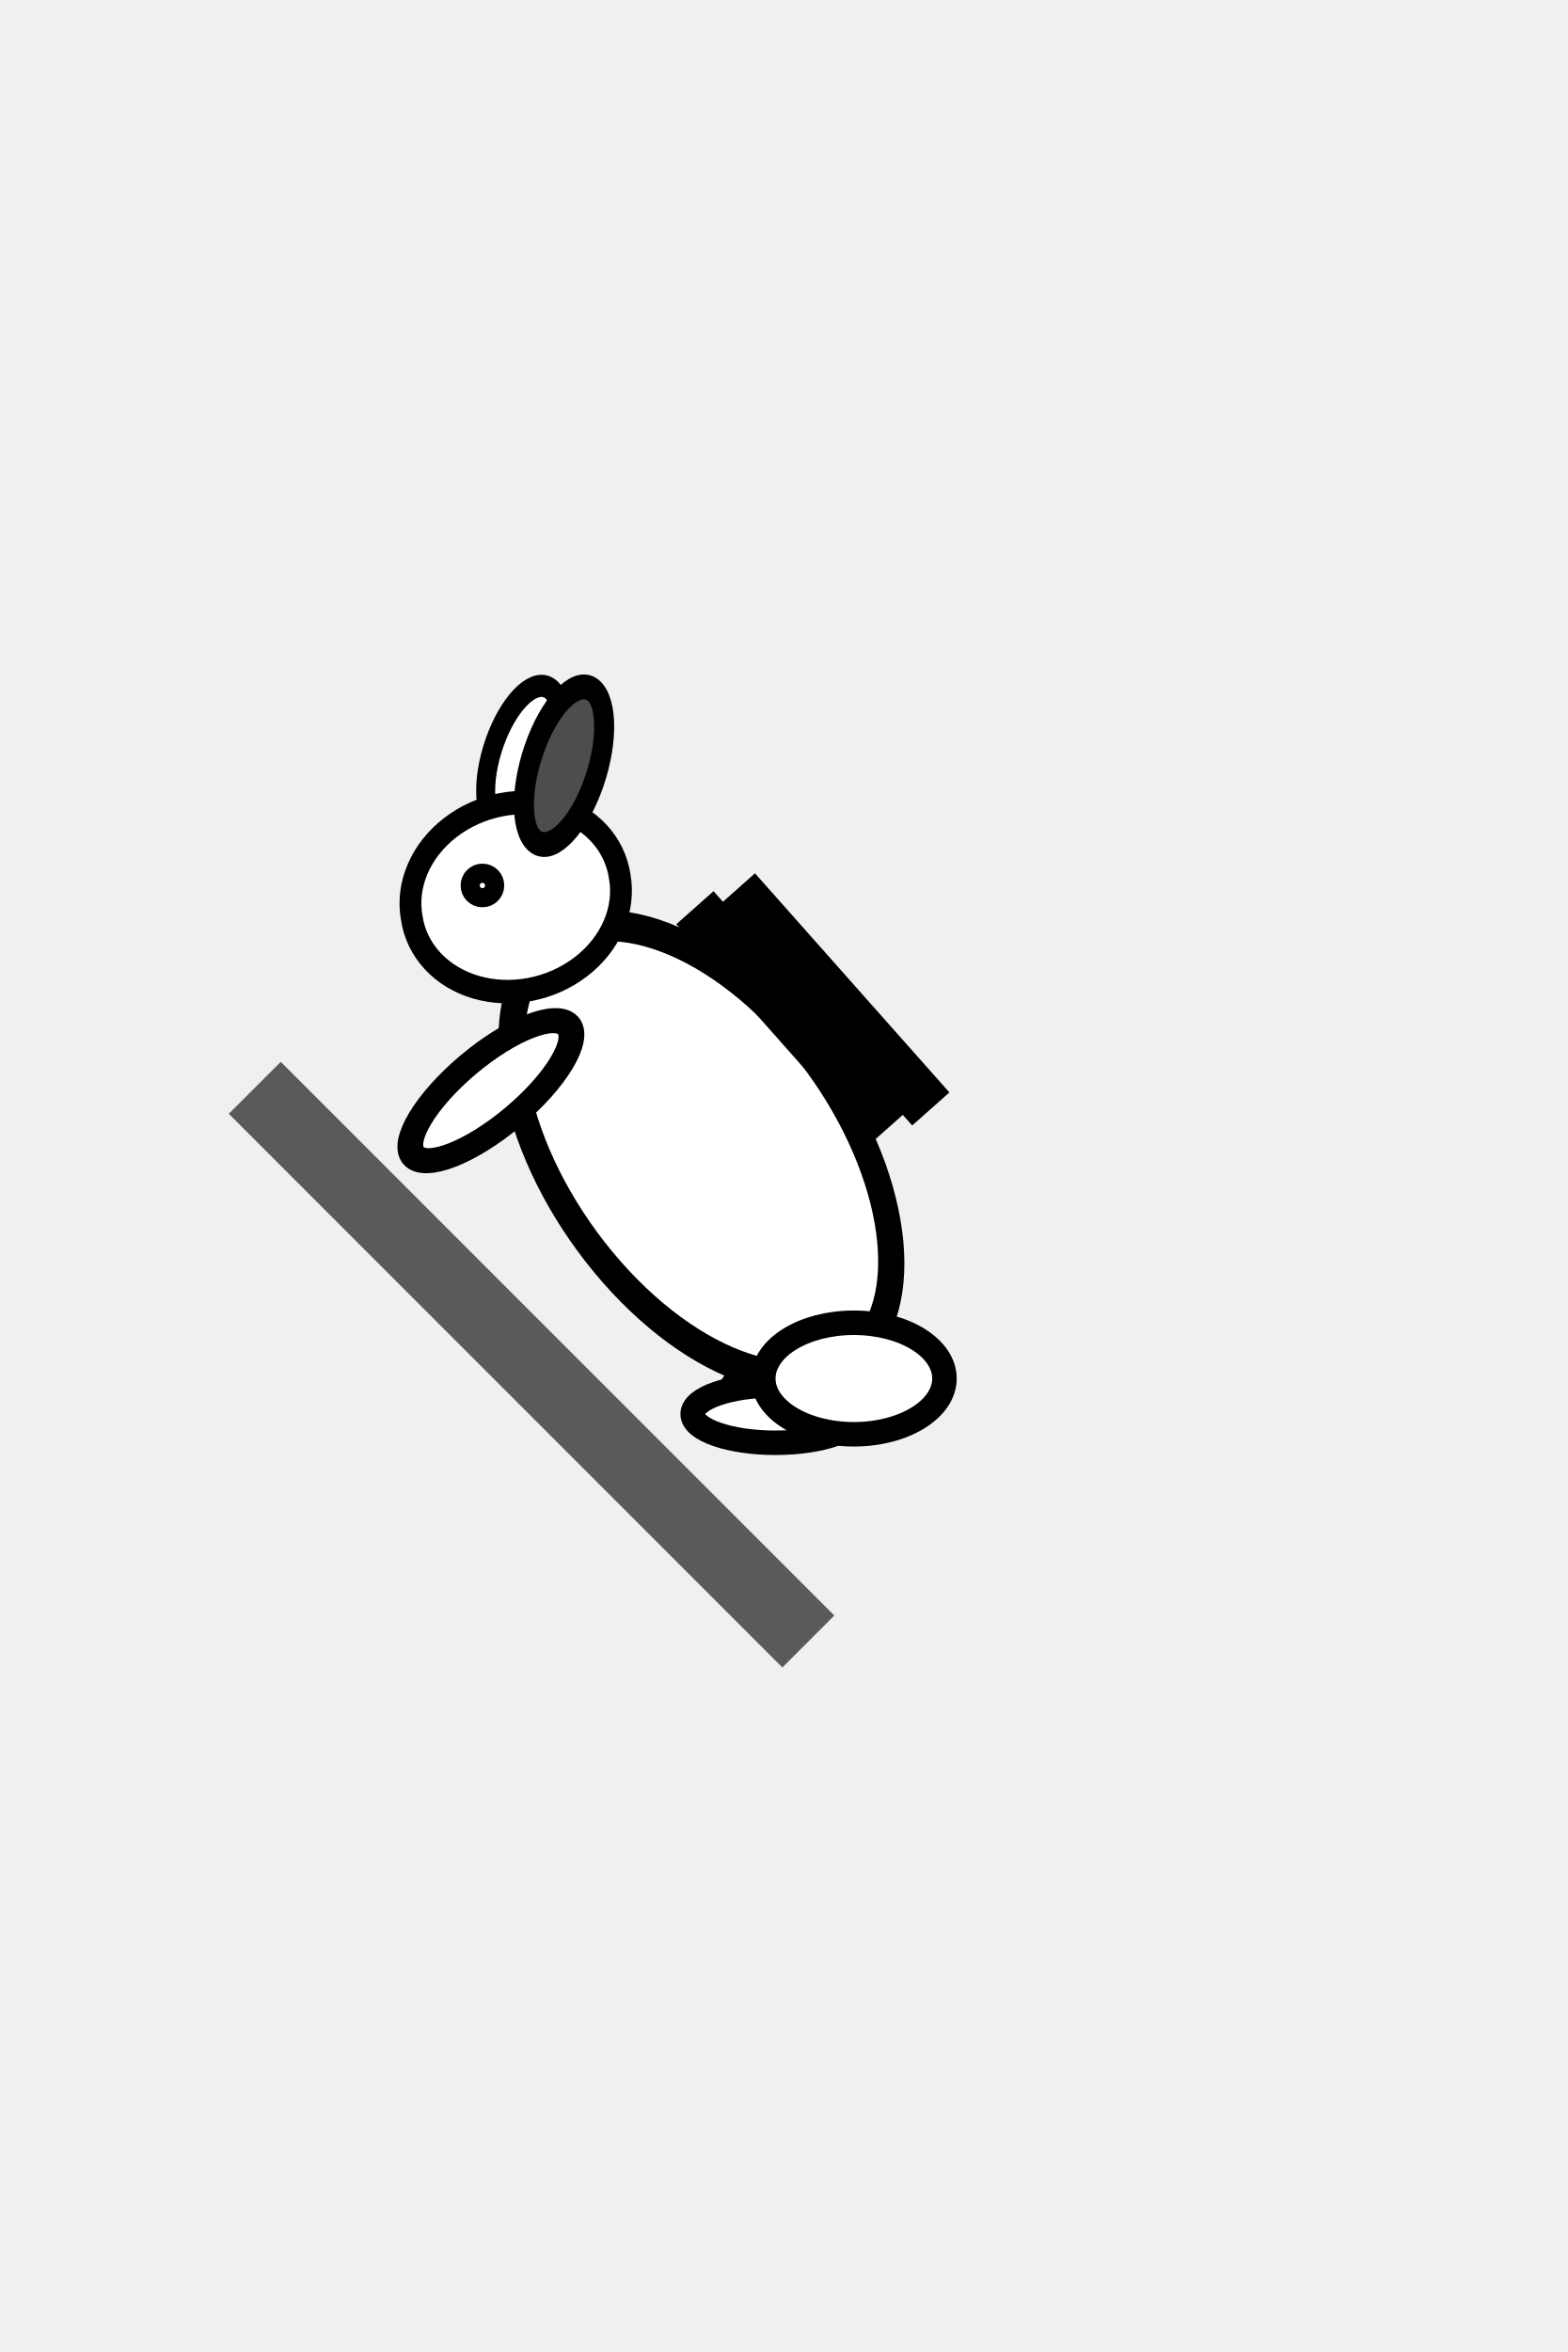
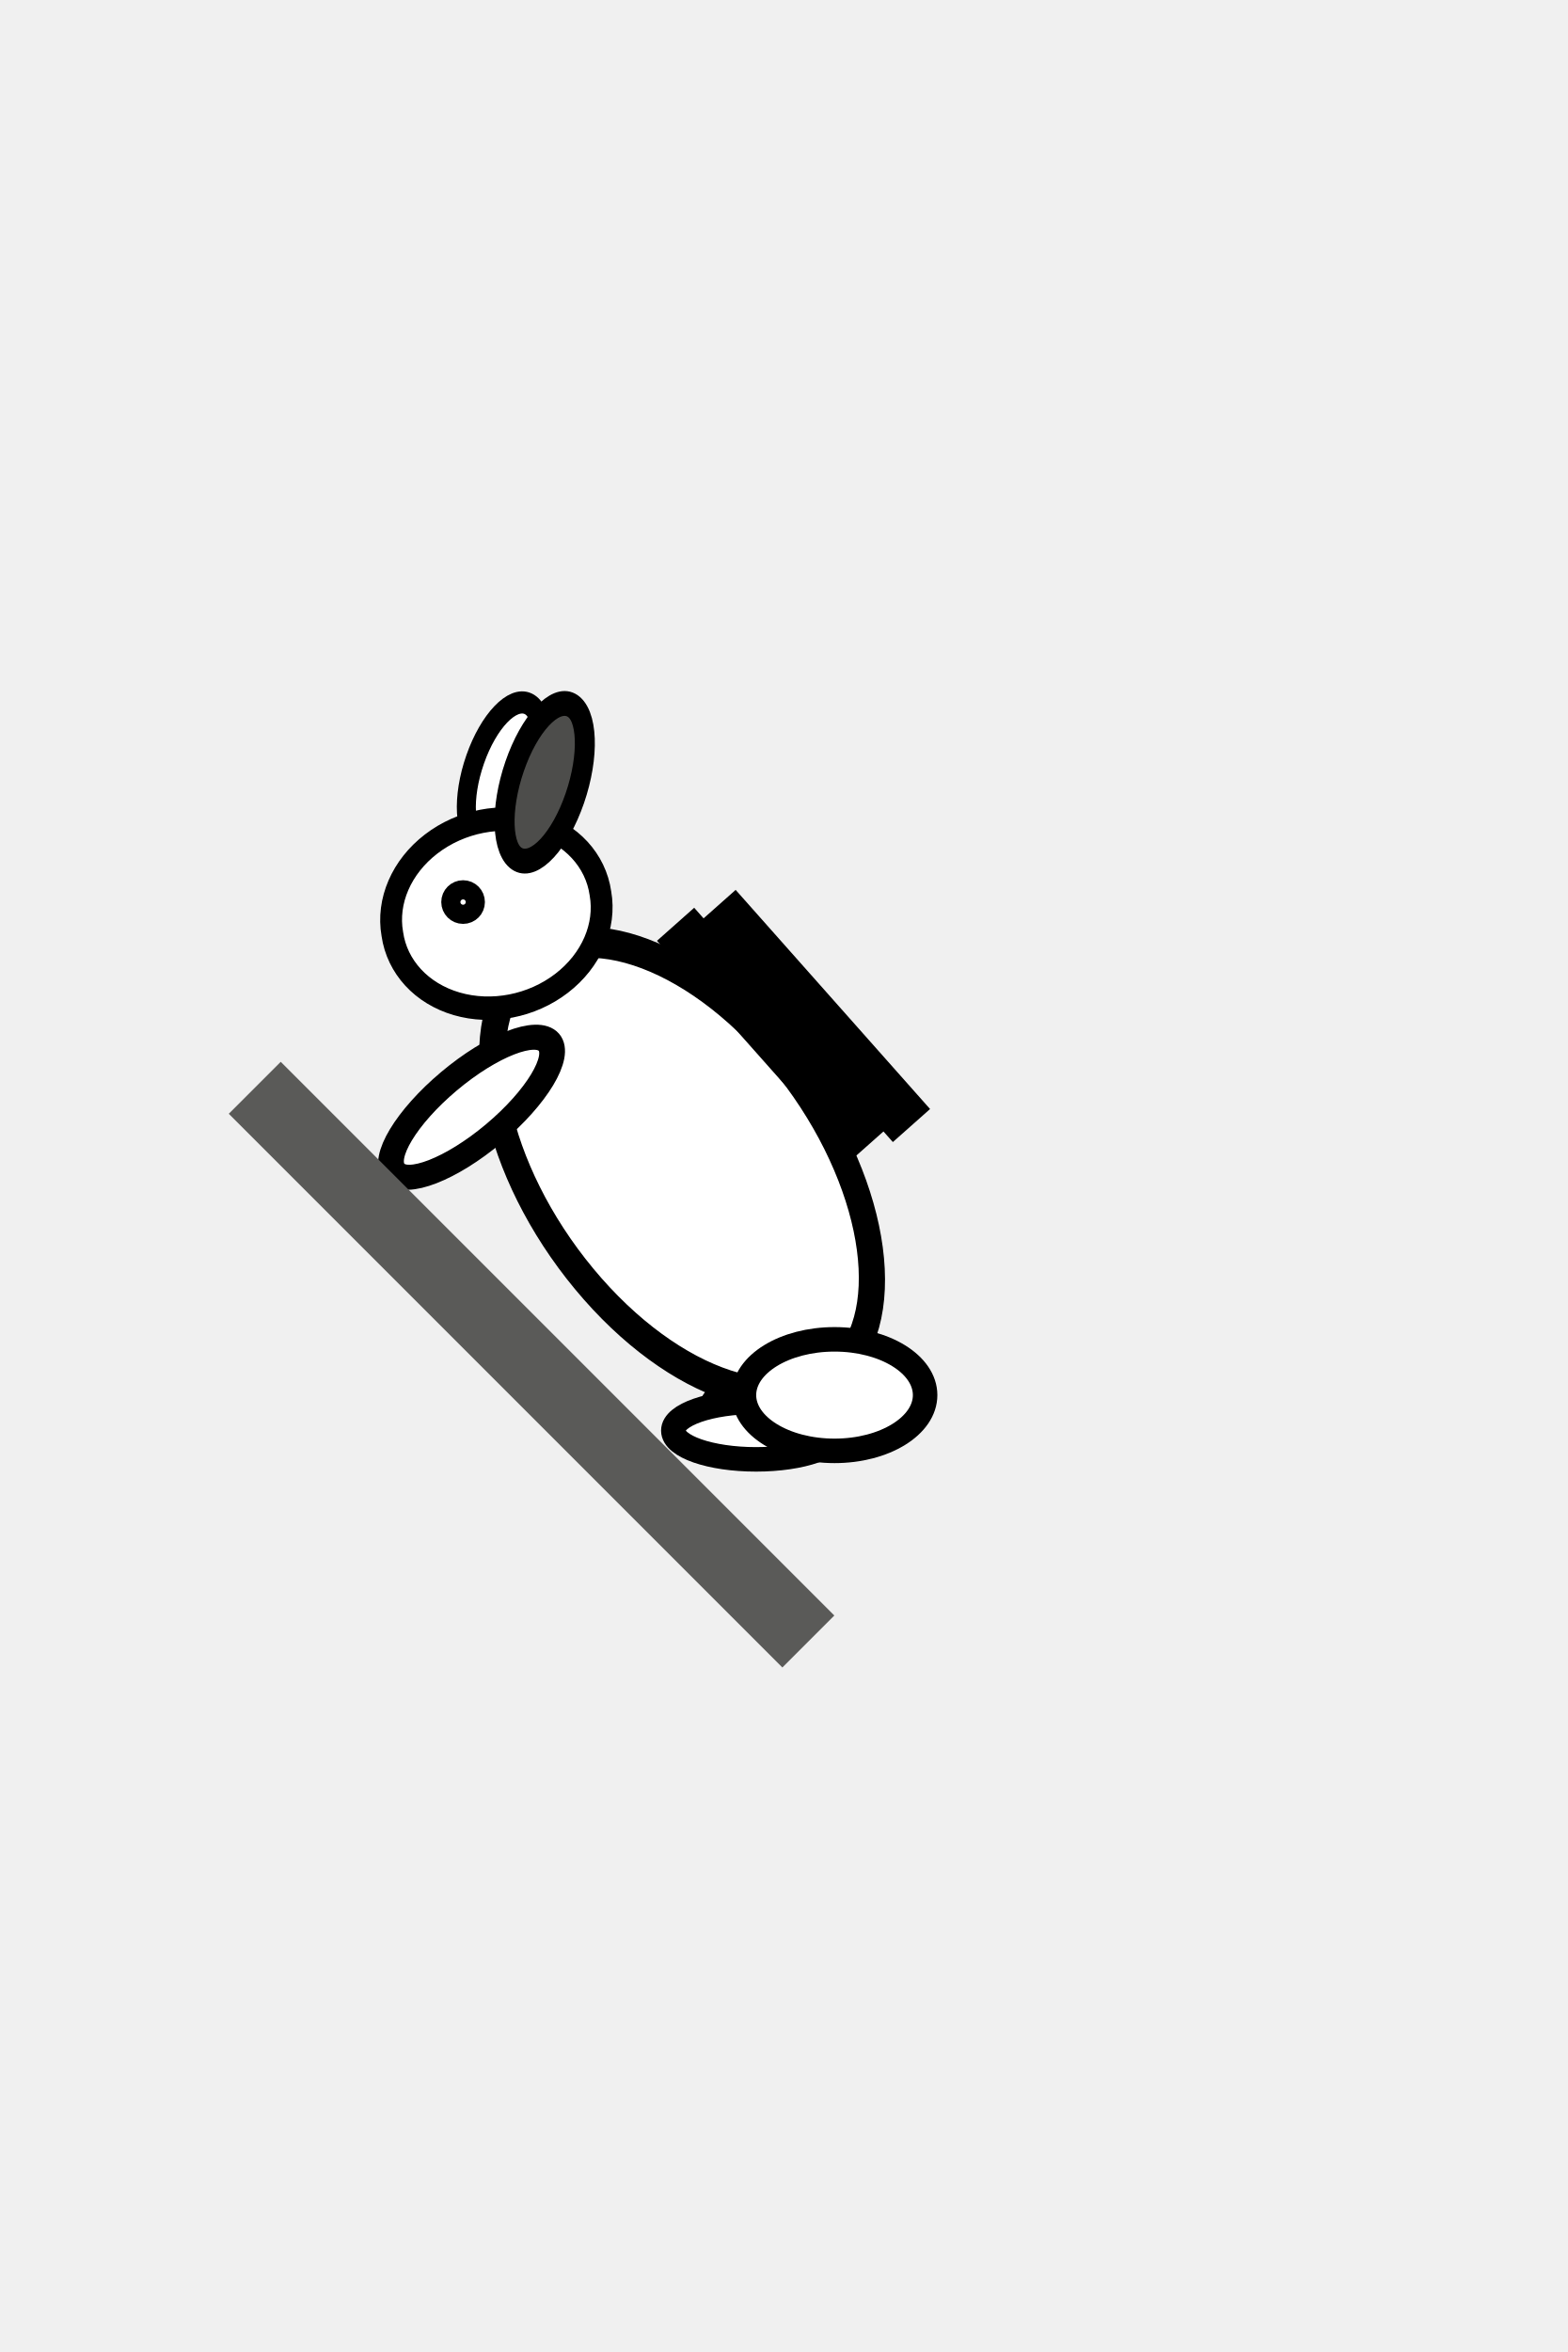
<svg xmlns="http://www.w3.org/2000/svg" width="64" height="96" id="svg2" version="1.1">
  <defs id="defs4" />
  <g id="layer1" transform="translate(0,-956.3622)">
-     <path style="fill:#ffffff;fill-opacity:1;stroke:#000000;stroke-opacity:1" id="path3772-7" d="m 13.582,7.609 a 3.378,1.636 0 1 1 -6.756,0 3.378,1.636 0 1 1 6.756,0 z" transform="matrix(-0.2929471,0.8369639,0.7189048,0.341055,18.88346,976.1031)" />
-     <path transform="matrix(-1,0,0,1,50.74659,983.6582)" style="fill:#ffffff;fill-opacity:1;stroke:#000000;stroke-opacity:1" id="path3766-3" d="m 20.907,29.476 a 3.378,1.173 0 1 1 -6.756,0 3.378,1.173 0 1 1 6.756,0 z" />
-     <path style="fill:#ffffff;fill-opacity:1;stroke:#000000;stroke-opacity:1" id="path3766" d="m 20.907,29.476 a 3.378,1.173 0 1 1 -6.756,0 3.378,1.173 0 1 1 6.756,0 z" transform="matrix(-1,0,0,1,49.18449,984.6019)" />
-     <path style="fill:#ffffff;fill-opacity:1;stroke:#000000;stroke-opacity:1" id="path3768" d="m 18.631,21.298 a 5.369,8.64 0 1 1 -10.738,0 5.369,8.64 0 1 1 10.738,0 z" transform="matrix(-0.7439229,0.8442588,0.7687386,0.9268042,22.12765,972.4193)" />
-     <path style="fill:#ffffff;fill-opacity:1;stroke:#000000;stroke-opacity:1" id="path3770" d="m 21.618,9.849 a 4.836,3.947 0 1 1 -9.671,0 4.836,3.947 0 1 1 9.671,0 z" transform="matrix(-0.8785079,0.1713886,0.1499808,0.941097,34.32037,980.8321)" />
-     <path style="fill:#ffffff;fill-opacity:1;stroke:#000000;stroke-opacity:1" id="path3792" d="m 21.191,22.151 a 1.422,3.804 0 1 1 -2.844,0 1.422,3.804 0 1 1 2.844,0 z" transform="matrix(-0.6469779,-0.7473953,-0.8299293,0.697321,51.21411,1000.208)" />
-     <path style="fill:#4d4d4b;fill-opacity:1;stroke:#000000;stroke-opacity:1" id="path3772" d="m 13.582,7.609 a 3.378,1.636 0 1 1 -6.756,0 3.378,1.636 0 1 1 6.756,0 z" transform="matrix(-0.3211607,0.9324153,0.7504987,0.3990083,20.59389,975.0654)" />
-     <path style="fill:#ffffff;fill-opacity:1;stroke:#000000;stroke-opacity:1" id="path3794" d="m 20.48,9.707 a 0.391,0.391 0 1 1 -0.782,0 0.391,0.391 0 1 1 0.782,0 z" transform="matrix(-1,0,0,1,39.78378,982.7971)" />
-     <path style="fill:#ffffff;fill-opacity:1;stroke:#000000;stroke-opacity:1" id="path3796" d="m 17.493,27.947 a 3.698,2.276 0 1 1 -7.396,0 3.698,2.276 0 1 1 7.396,0 z" transform="matrix(-1,0,0,1,48.65396,984.6812)" />
-     <rect style="fill:#000000;fill-opacity:1;stroke:none" id="rect3921" width="2.031" height="11.958" x="635.389" y="762.437" transform="matrix(-0.7479567,0.6637475,0.6637475,0.7479567,0,0)" />
-     <rect style="fill:#000000;fill-opacity:1;stroke:none" id="rect3921-3" width="2.031" height="11.958" x="637.139" y="761.859" transform="matrix(-0.7479567,0.6637475,0.6637475,0.7479567,0,0)" />
+     <path style="fill:#ffffff;fill-opacity:1;stroke:#000000;stroke-opacity:1" id="path3772-7" d="m 13.582,7.609 a 3.378,1.636 0 1 1 -6.756,0 3.378,1.636 0 1 1 6.756,0 z" transform="matrix(-0.2929471,0.8369639,0.7189048,0.341055,18.0938,976.7799)" />
+     <path transform="matrix(-1,0,0,1,49.95693,984.3351)" style="fill:#ffffff;fill-opacity:1;stroke:#000000;stroke-opacity:1" id="path3766-3" d="m 20.907,29.476 a 3.378,1.173 0 1 1 -6.756,0 3.378,1.173 0 1 1 6.756,0 z" />
+     <path style="fill:#ffffff;fill-opacity:1;stroke:#000000;stroke-opacity:1" id="path3766" d="m 20.907,29.476 a 3.378,1.173 0 1 1 -6.756,0 3.378,1.173 0 1 1 6.756,0 z" transform="matrix(-1,0,0,1,48.39483,985.2787)" />
+     <path style="fill:#ffffff;fill-opacity:1;stroke:#000000;stroke-opacity:1" id="path3768" d="m 18.631,21.298 a 5.369,8.64 0 1 1 -10.738,0 5.369,8.64 0 1 1 10.738,0 z" transform="matrix(-0.7439229,0.8442588,0.7687386,0.9268042,21.33799,973.0961)" />
+     <path style="fill:#ffffff;fill-opacity:1;stroke:#000000;stroke-opacity:1" id="path3770" d="m 21.618,9.849 a 4.836,3.947 0 1 1 -9.671,0 4.836,3.947 0 1 1 9.671,0 z" transform="matrix(-0.8785079,0.1713886,0.1499808,0.941097,33.53071,981.509)" />
+     <path style="fill:#ffffff;fill-opacity:1;stroke:#000000;stroke-opacity:1" id="path3792" d="m 21.191,22.151 a 1.422,3.804 0 1 1 -2.844,0 1.422,3.804 0 1 1 2.844,0 z" transform="matrix(-0.6469779,-0.7473953,-0.8299293,0.697321,50.42445,1000.885)" />
+     <path style="fill:#4d4d4b;fill-opacity:1;stroke:#000000;stroke-opacity:1" id="path3772" d="m 13.582,7.609 a 3.378,1.636 0 1 1 -6.756,0 3.378,1.636 0 1 1 6.756,0 z" transform="matrix(-0.3211607,0.9324153,0.7504987,0.3990083,19.80424,975.7423)" />
+     <path style="fill:#ffffff;fill-opacity:1;stroke:#000000;stroke-opacity:1" id="path3794" d="m 20.48,9.707 a 0.391,0.391 0 1 1 -0.782,0 0.391,0.391 0 1 1 0.782,0 z" transform="matrix(-1,0,0,1,38.99412,983.4739)" />
+     <path style="fill:#ffffff;fill-opacity:1;stroke:#000000;stroke-opacity:1" id="path3796" d="m 17.493,27.947 a 3.698,2.276 0 1 1 -7.396,0 3.698,2.276 0 1 1 7.396,0 z" transform="matrix(-1,0,0,1,47.8643,985.3581)" />
+     <rect style="fill:#000000;fill-opacity:1;stroke:none" id="rect3921" width="2.031" height="11.958" x="636.429" y="762.419" transform="matrix(-0.7479567,0.6637475,0.6637475,0.7479567,0,0)" />
+     <rect style="fill:#000000;fill-opacity:1;stroke:none" id="rect3921-3" width="2.031" height="11.958" x="638.179" y="761.841" transform="matrix(-0.7479567,0.6637475,0.6637475,0.7479567,0,0)" />
    <path style="fill:none;stroke:#5a5a58;stroke-width:3;stroke-linecap:butt;stroke-linejoin:miter;stroke-miterlimit:4;stroke-opacity:1;stroke-dasharray:none" d="m 33,1023.362 -22.6,-22.6" id="path3066" />
  </g>
</svg>
